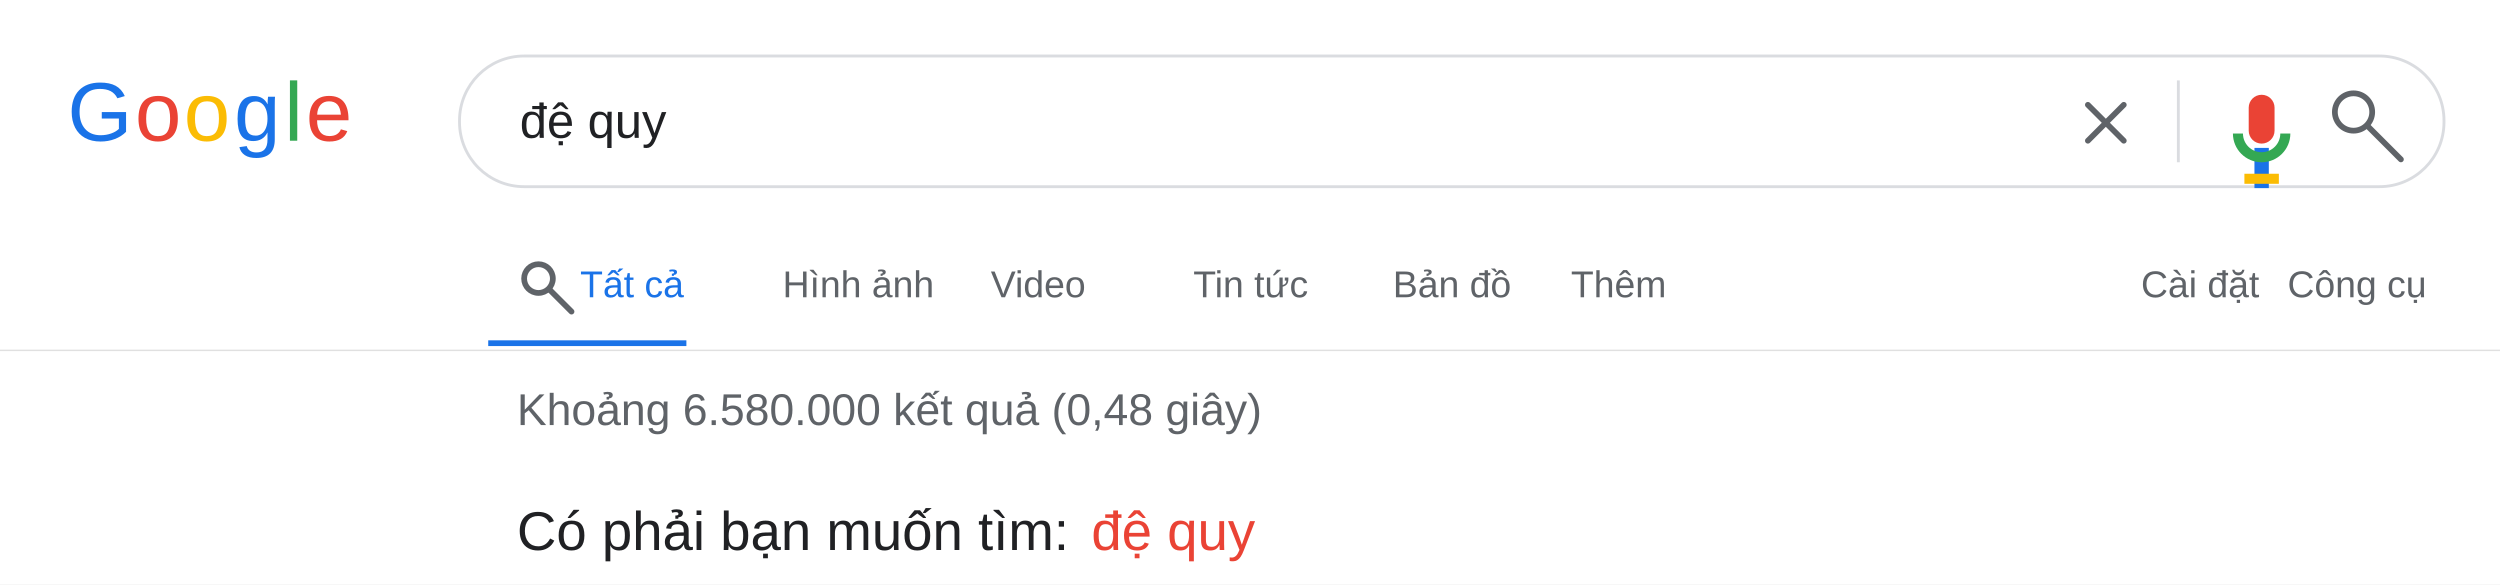
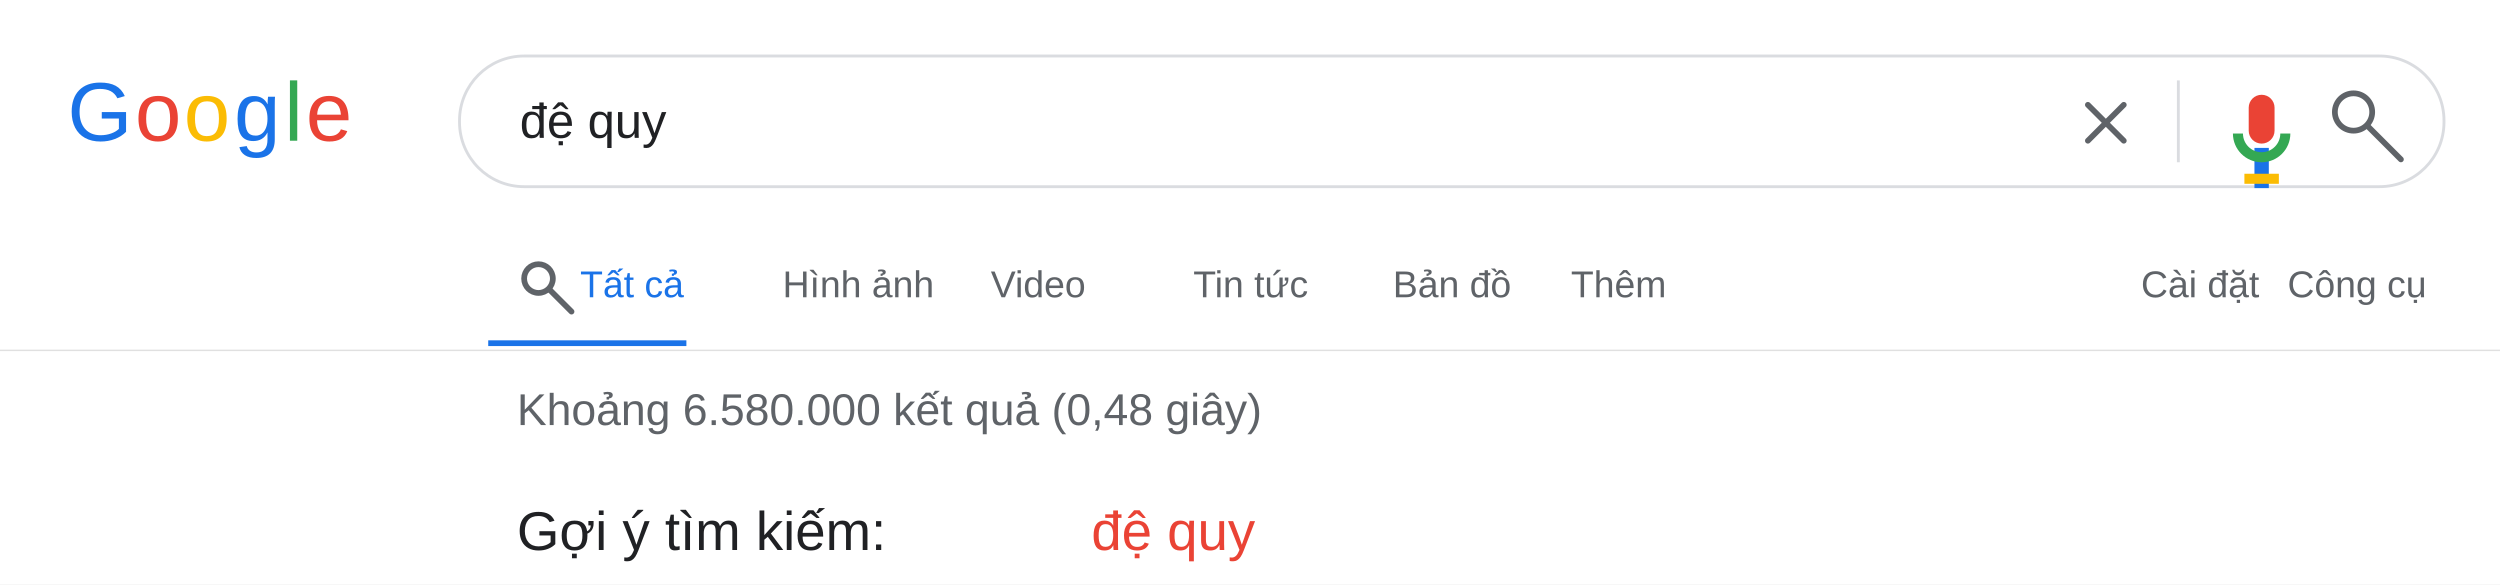
<svg xmlns="http://www.w3.org/2000/svg" viewBox="0 0 1741 407" role="img" aria-labelledby="title desc">
  <style>
    text {
      font-family: Arial, "Helvetica Neue", sans-serif;
      fill: #202124;
    }
    .muted { fill: #5f6368; }
    .blue { fill: #1a73e8; }
    .red { fill: #ea4335; }
    .yellow { fill: #fbbc04; }
    .green { fill: #34a853; }
    .icon { fill: none; stroke: #5f6368; stroke-width: 4; stroke-linecap: round; stroke-linejoin: round; }
  </style>
  <rect width="1741" height="407" fill="#fff" />
  <g font-size="58" font-weight="500" transform="translate(47 98)">
    <text class="blue" x="0" y="0">G</text>
    <text class="red" x="47" y="0">o</text>
    <text class="yellow" x="81" y="0">o</text>
    <text class="blue" x="116" y="0">g</text>
    <text class="green" x="151" y="0">l</text>
    <text class="red" x="166" y="0">e</text>
  </g>
  <rect x="320" y="39" width="1382" height="91" rx="45" fill="#fff" stroke="#dadce0" stroke-width="2" />
  <text x="362" y="96" font-size="34">đệ quy</text>
  <g transform="translate(1454 73)">
    <path class="icon" d="M0 0l25 25M25 0L0 25" />
  </g>
  <line x1="1517" y1="56" x2="1517" y2="113" stroke="#dadce0" stroke-width="2" />
  <g transform="translate(1566 66)">
    <path class="red" d="M9 0a9 9 0 0 1 9 9v16a9 9 0 0 1-18 0V9a9 9 0 0 1 9-9z" />
    <path class="blue" d="M4 37h10v28H4z" />
    <path class="green" d="M-11 27h7a13 13 0 0 0 26 0h7a20 20 0 0 1-40 0z" />
    <path class="yellow" d="M-3 55h24v7H-3z" />
  </g>
  <g transform="translate(1629 68)">
    <circle class="icon" cx="10" cy="10" r="13" />
    <path class="icon" d="M20 20l23 23" />
  </g>
  <line x1="0" y1="244" x2="1741" y2="244" stroke="#e0e0e0" stroke-width="1" />
  <g font-size="26" transform="translate(363 207)">
    <circle class="icon" cx="12" cy="-13" r="10" stroke="#1a73e8" />
    <path class="icon" d="M20 -5l15 15" stroke="#1a73e8" />
    <text class="blue" x="41" y="0">Tất cả</text>
    <text class="muted" x="182" y="0">Hình ảnh</text>
    <text class="muted" x="327" y="0">Video</text>
    <text class="muted" x="468" y="0">Tin tức</text>
    <text class="muted" x="607" y="0">Bản đồ</text>
    <text class="muted" x="731" y="0">Thêm</text>
    <text class="muted" x="1128" y="0">Cài đặt</text>
    <text class="muted" x="1230" y="0">Công cụ</text>
  </g>
  <line x1="340" y1="239" x2="478" y2="239" stroke="#1a73e8" stroke-width="4" />
  <text class="muted" x="360" y="296" font-size="31">Khoảng 6.580.000 kết quả (0,48 giây)</text>
-   <text x="360" y="383" font-size="38">Có phải bạn muốn tìm:</text>
+   <text x="360" y="383" font-size="38">Gợi ý tìm kiếm:</text>
  <text class="red" x="760" y="383" font-size="38">đệ quy</text>
</svg>
